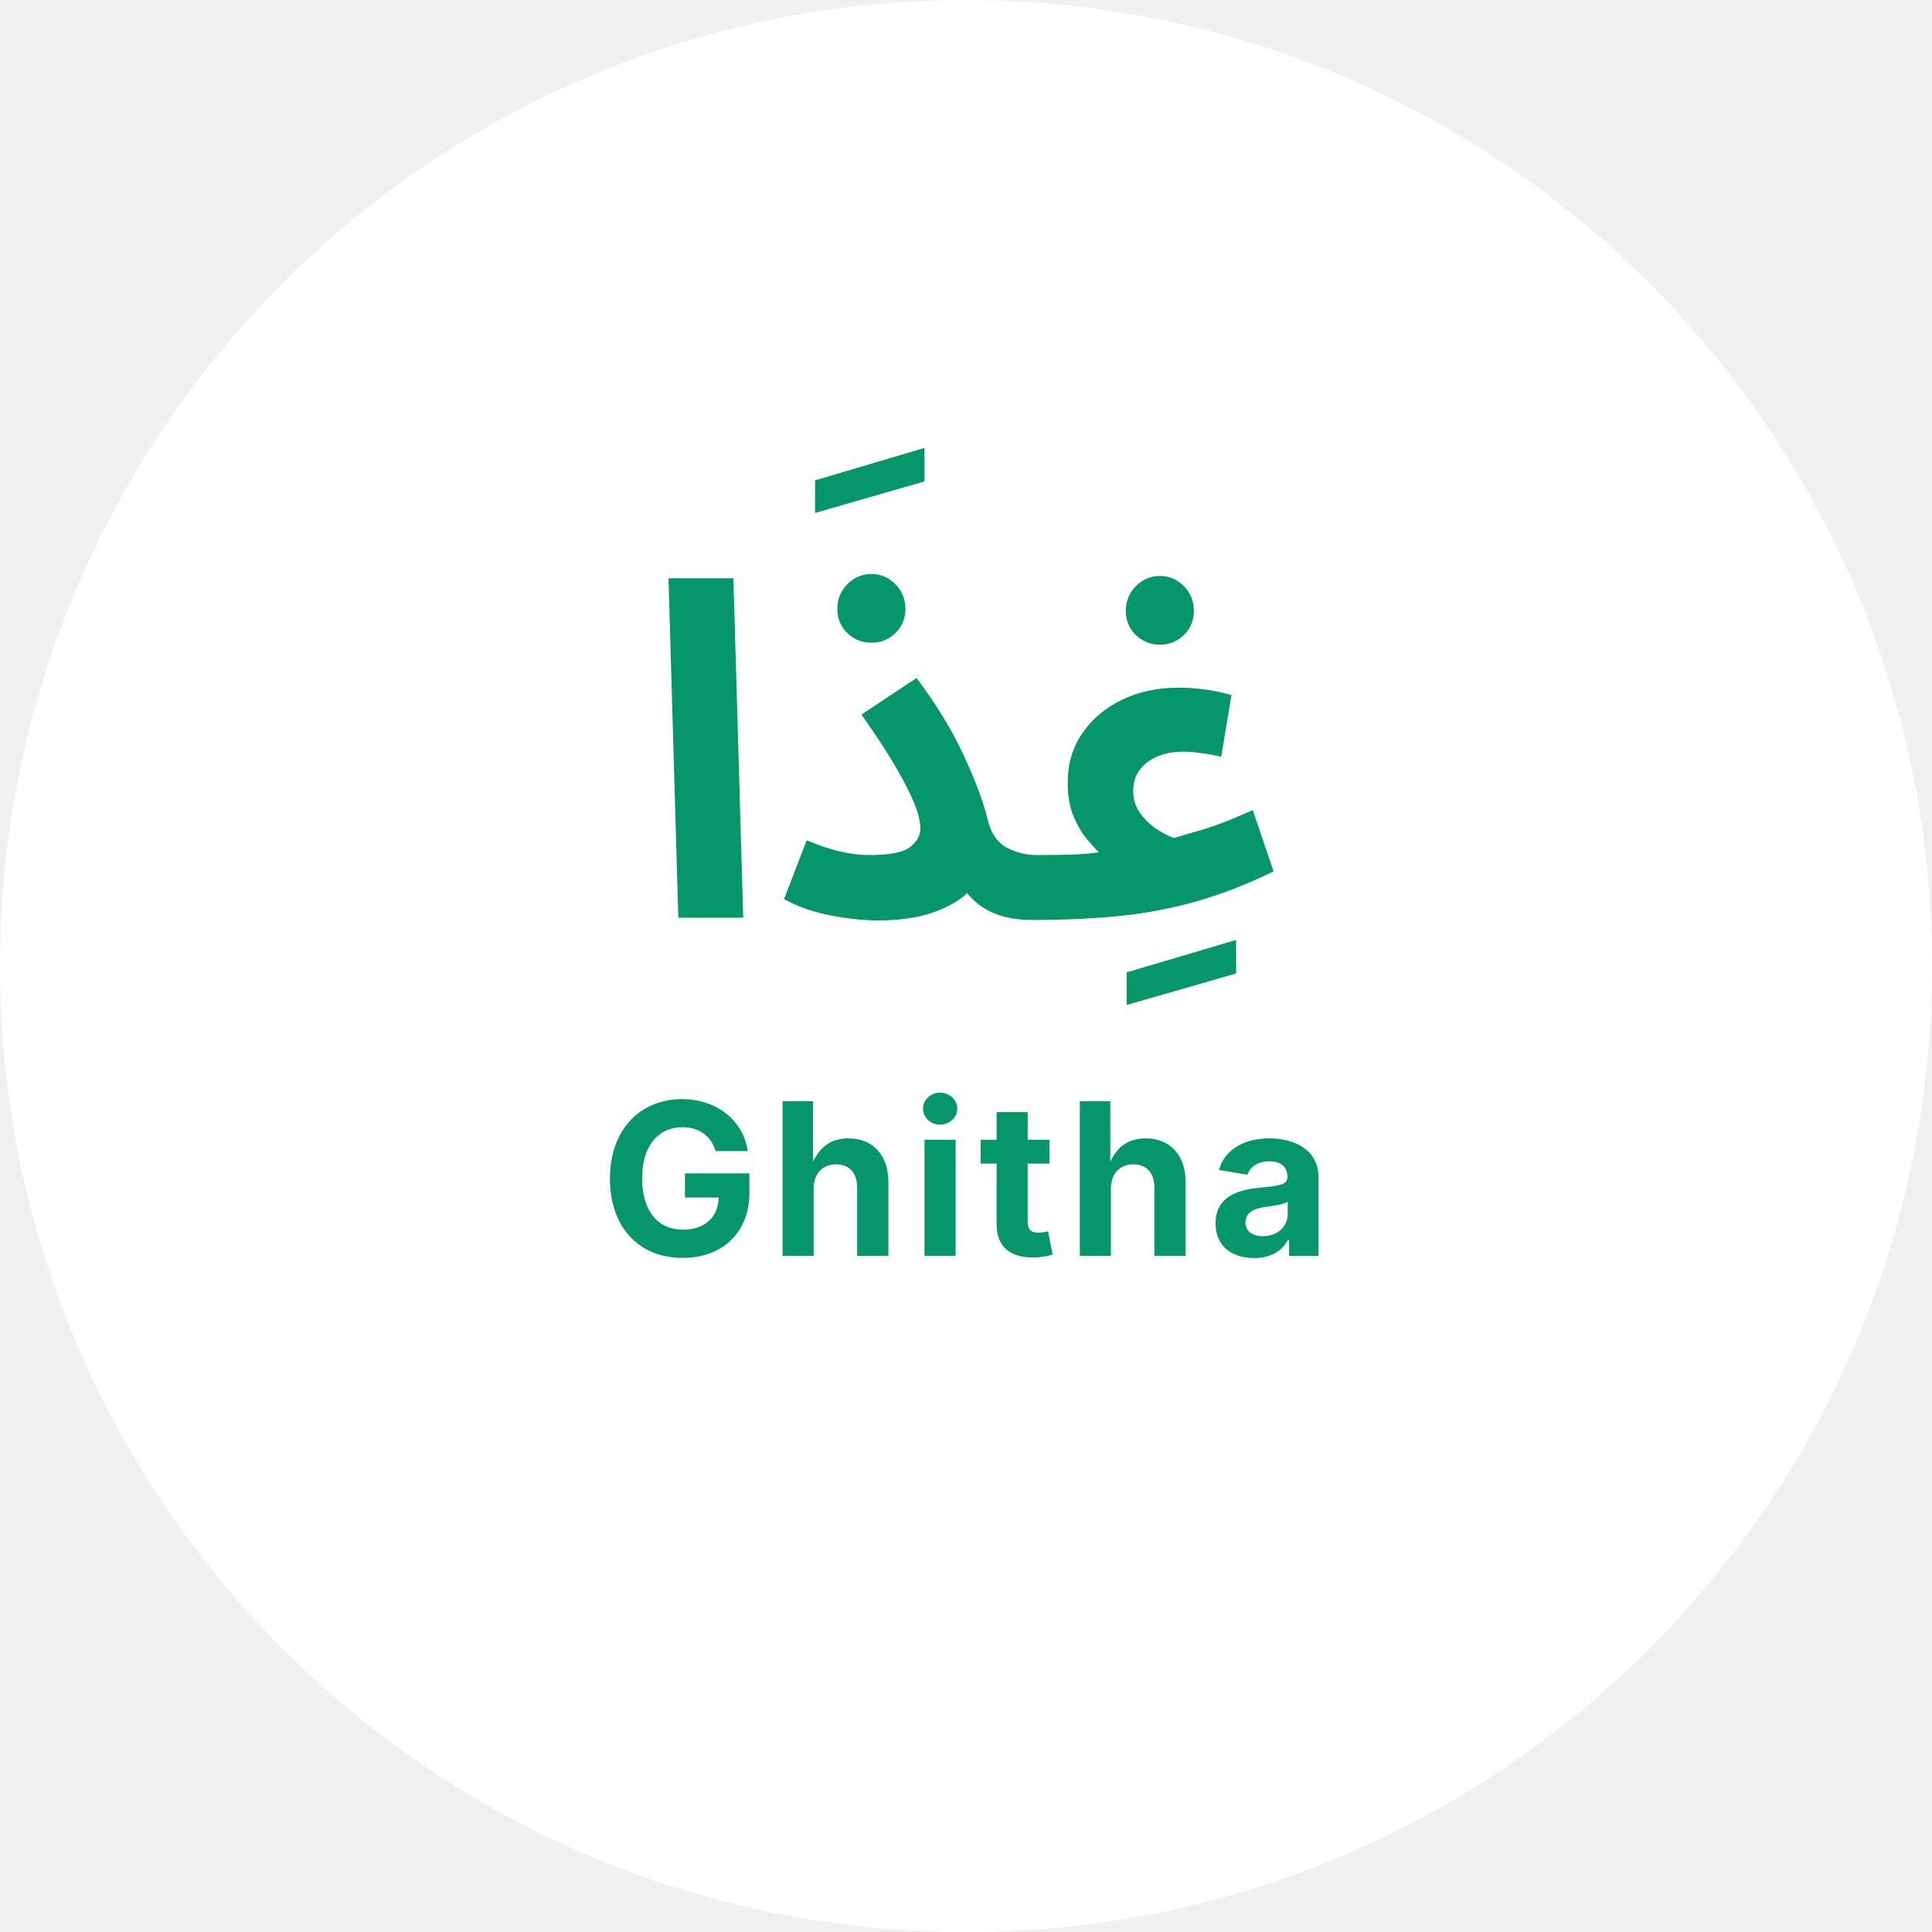
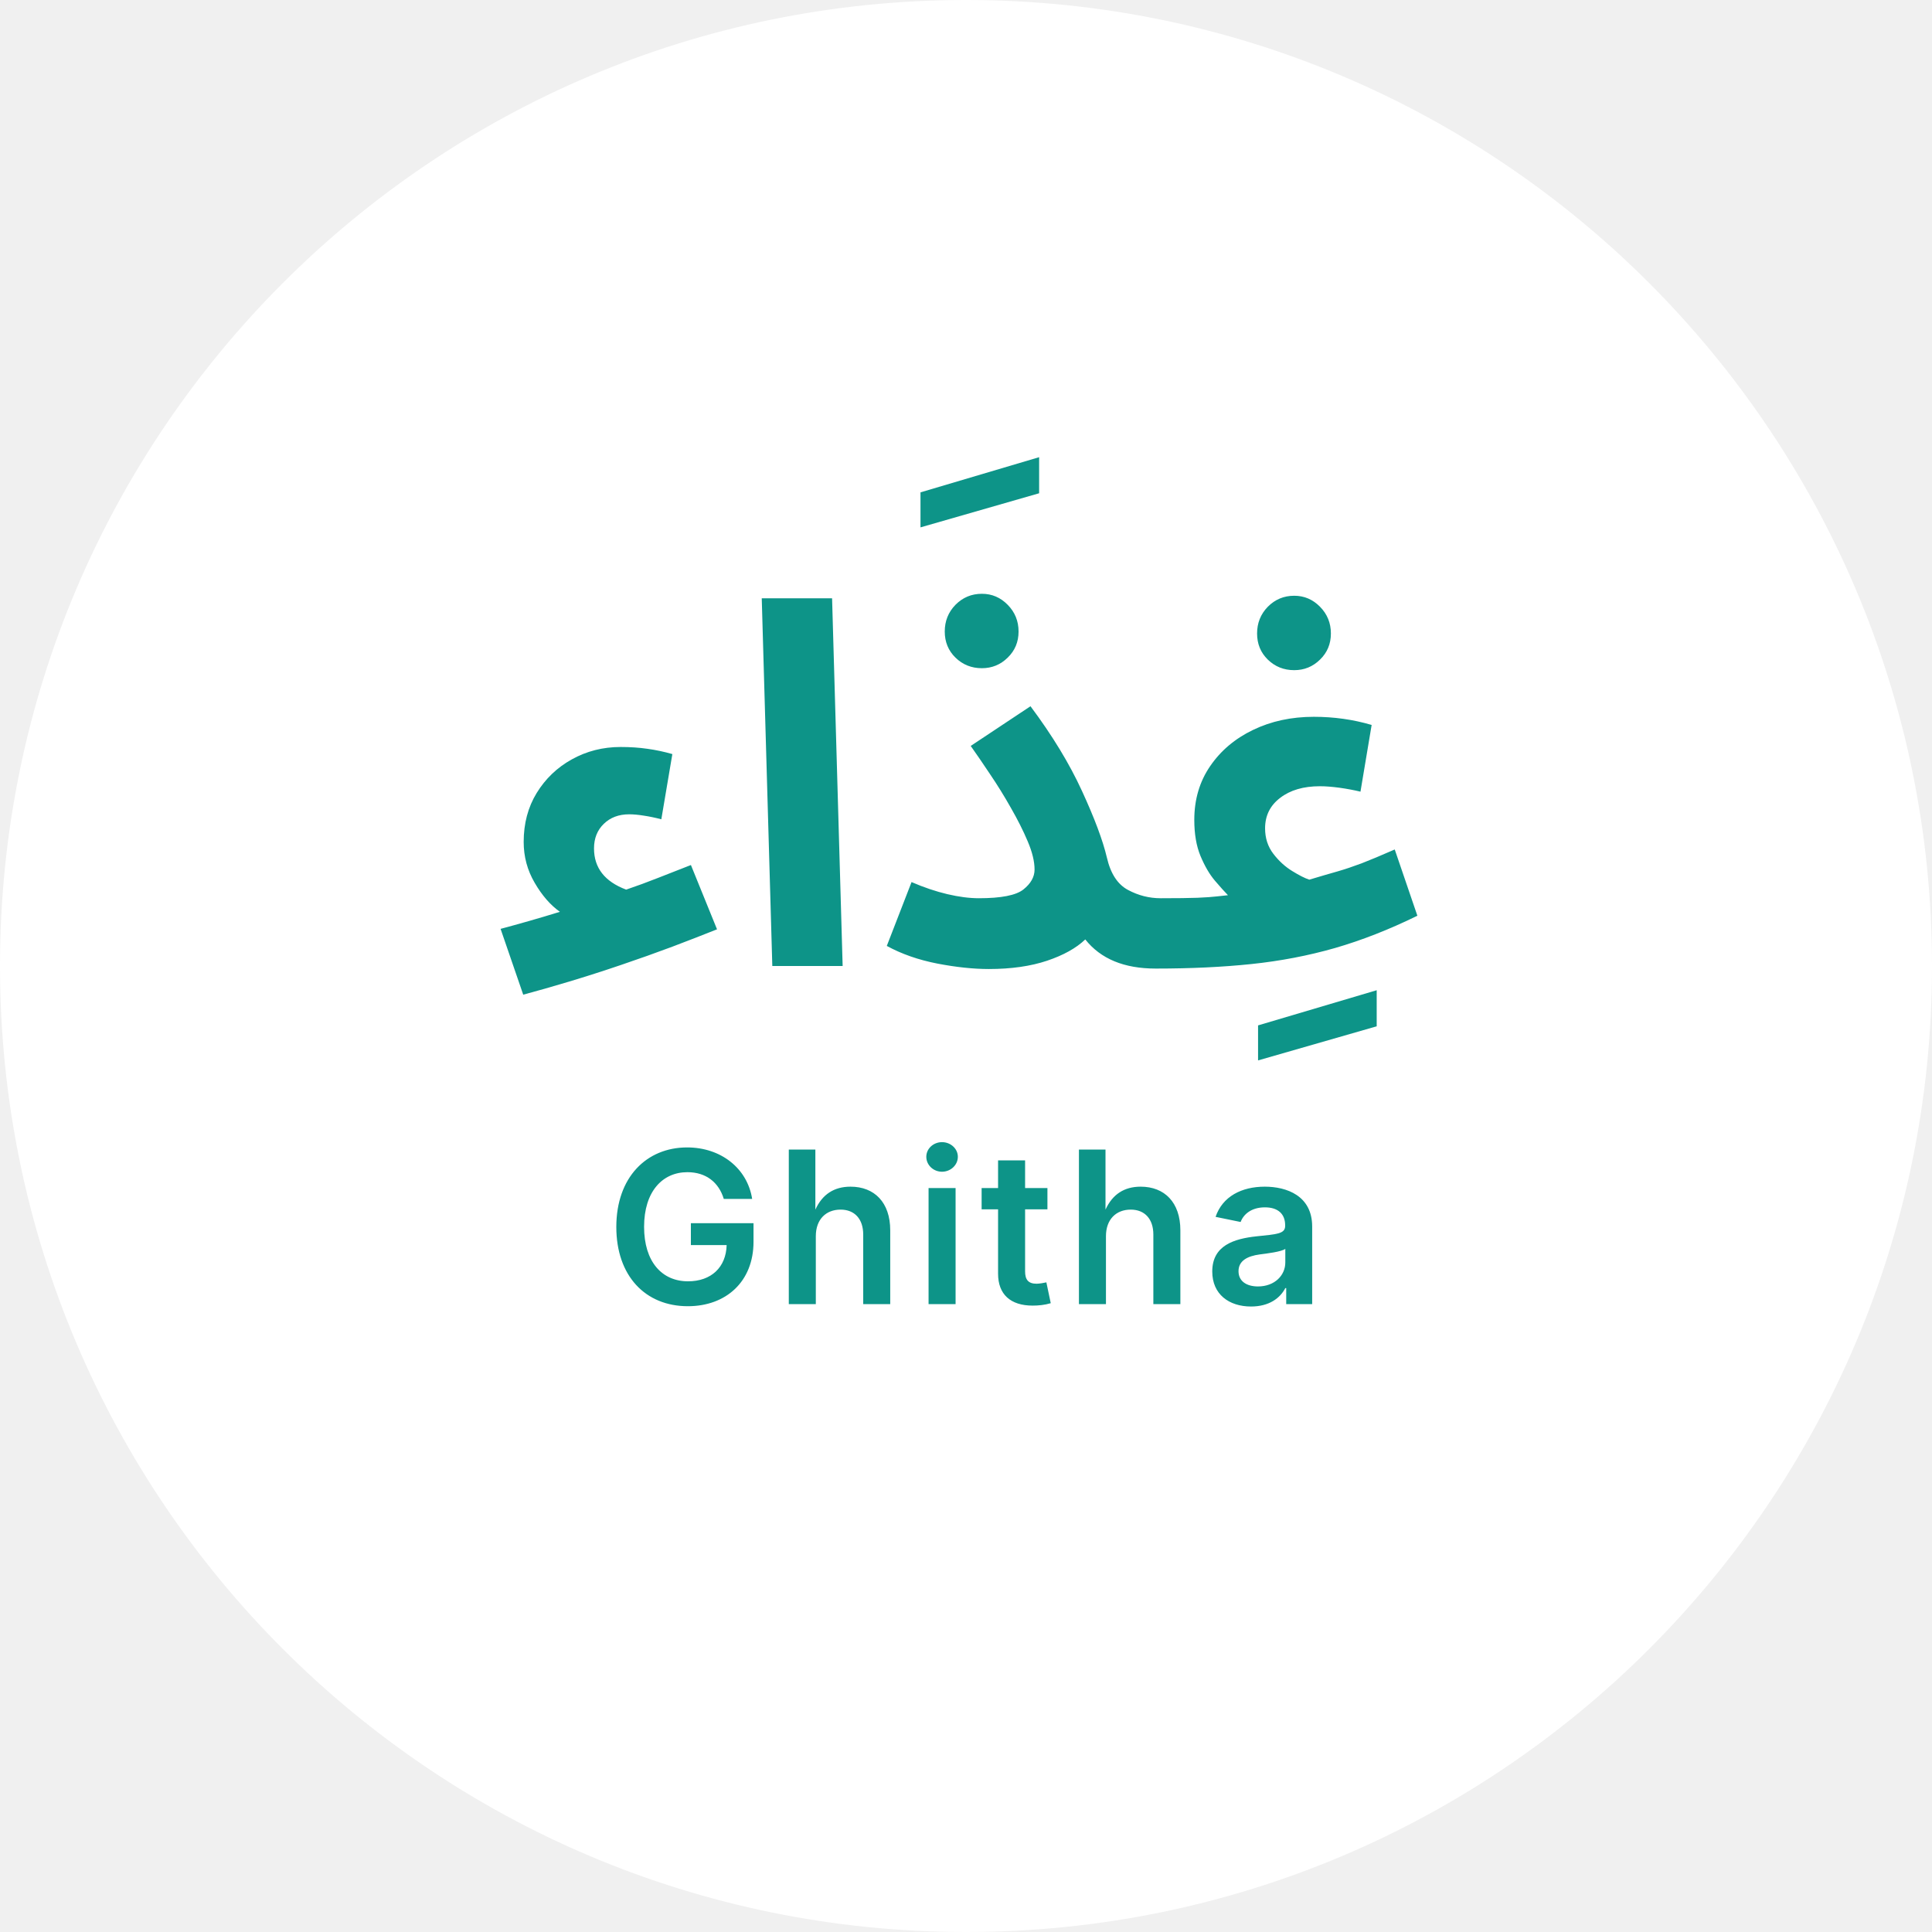
<svg xmlns="http://www.w3.org/2000/svg" width="200" height="200" viewBox="0 0 200 200">
  <circle cx="100" cy="100" r="100" fill="white" />
-   <text x="100" y="95" text-anchor="middle" font-family="'Noto Sans Arabic','Geeza Pro','Tahoma',sans-serif" font-weight="700" font-size="48" fill="#059669" direction="rtl">غِذَا</text>
-   <text x="100" y="130" text-anchor="middle" font-family="'Inter','Helvetica Neue',Arial,sans-serif" font-weight="700" font-size="22" fill="#059669" letter-spacing="1">Ghitha</text>
+   <text x="100" y="100" text-anchor="middle" font-family="'Geeza Pro','Noto Sans Arabic','Tahoma',sans-serif" font-weight="700" font-size="52" fill="#0D9488" direction="rtl">غِذَاء</text>
+   <text x="100" y="135" text-anchor="middle" font-family="'Inter','Helvetica Neue',Arial,sans-serif" font-weight="600" font-size="22" fill="#0D9488" letter-spacing="1">Ghitha</text>
</svg>
